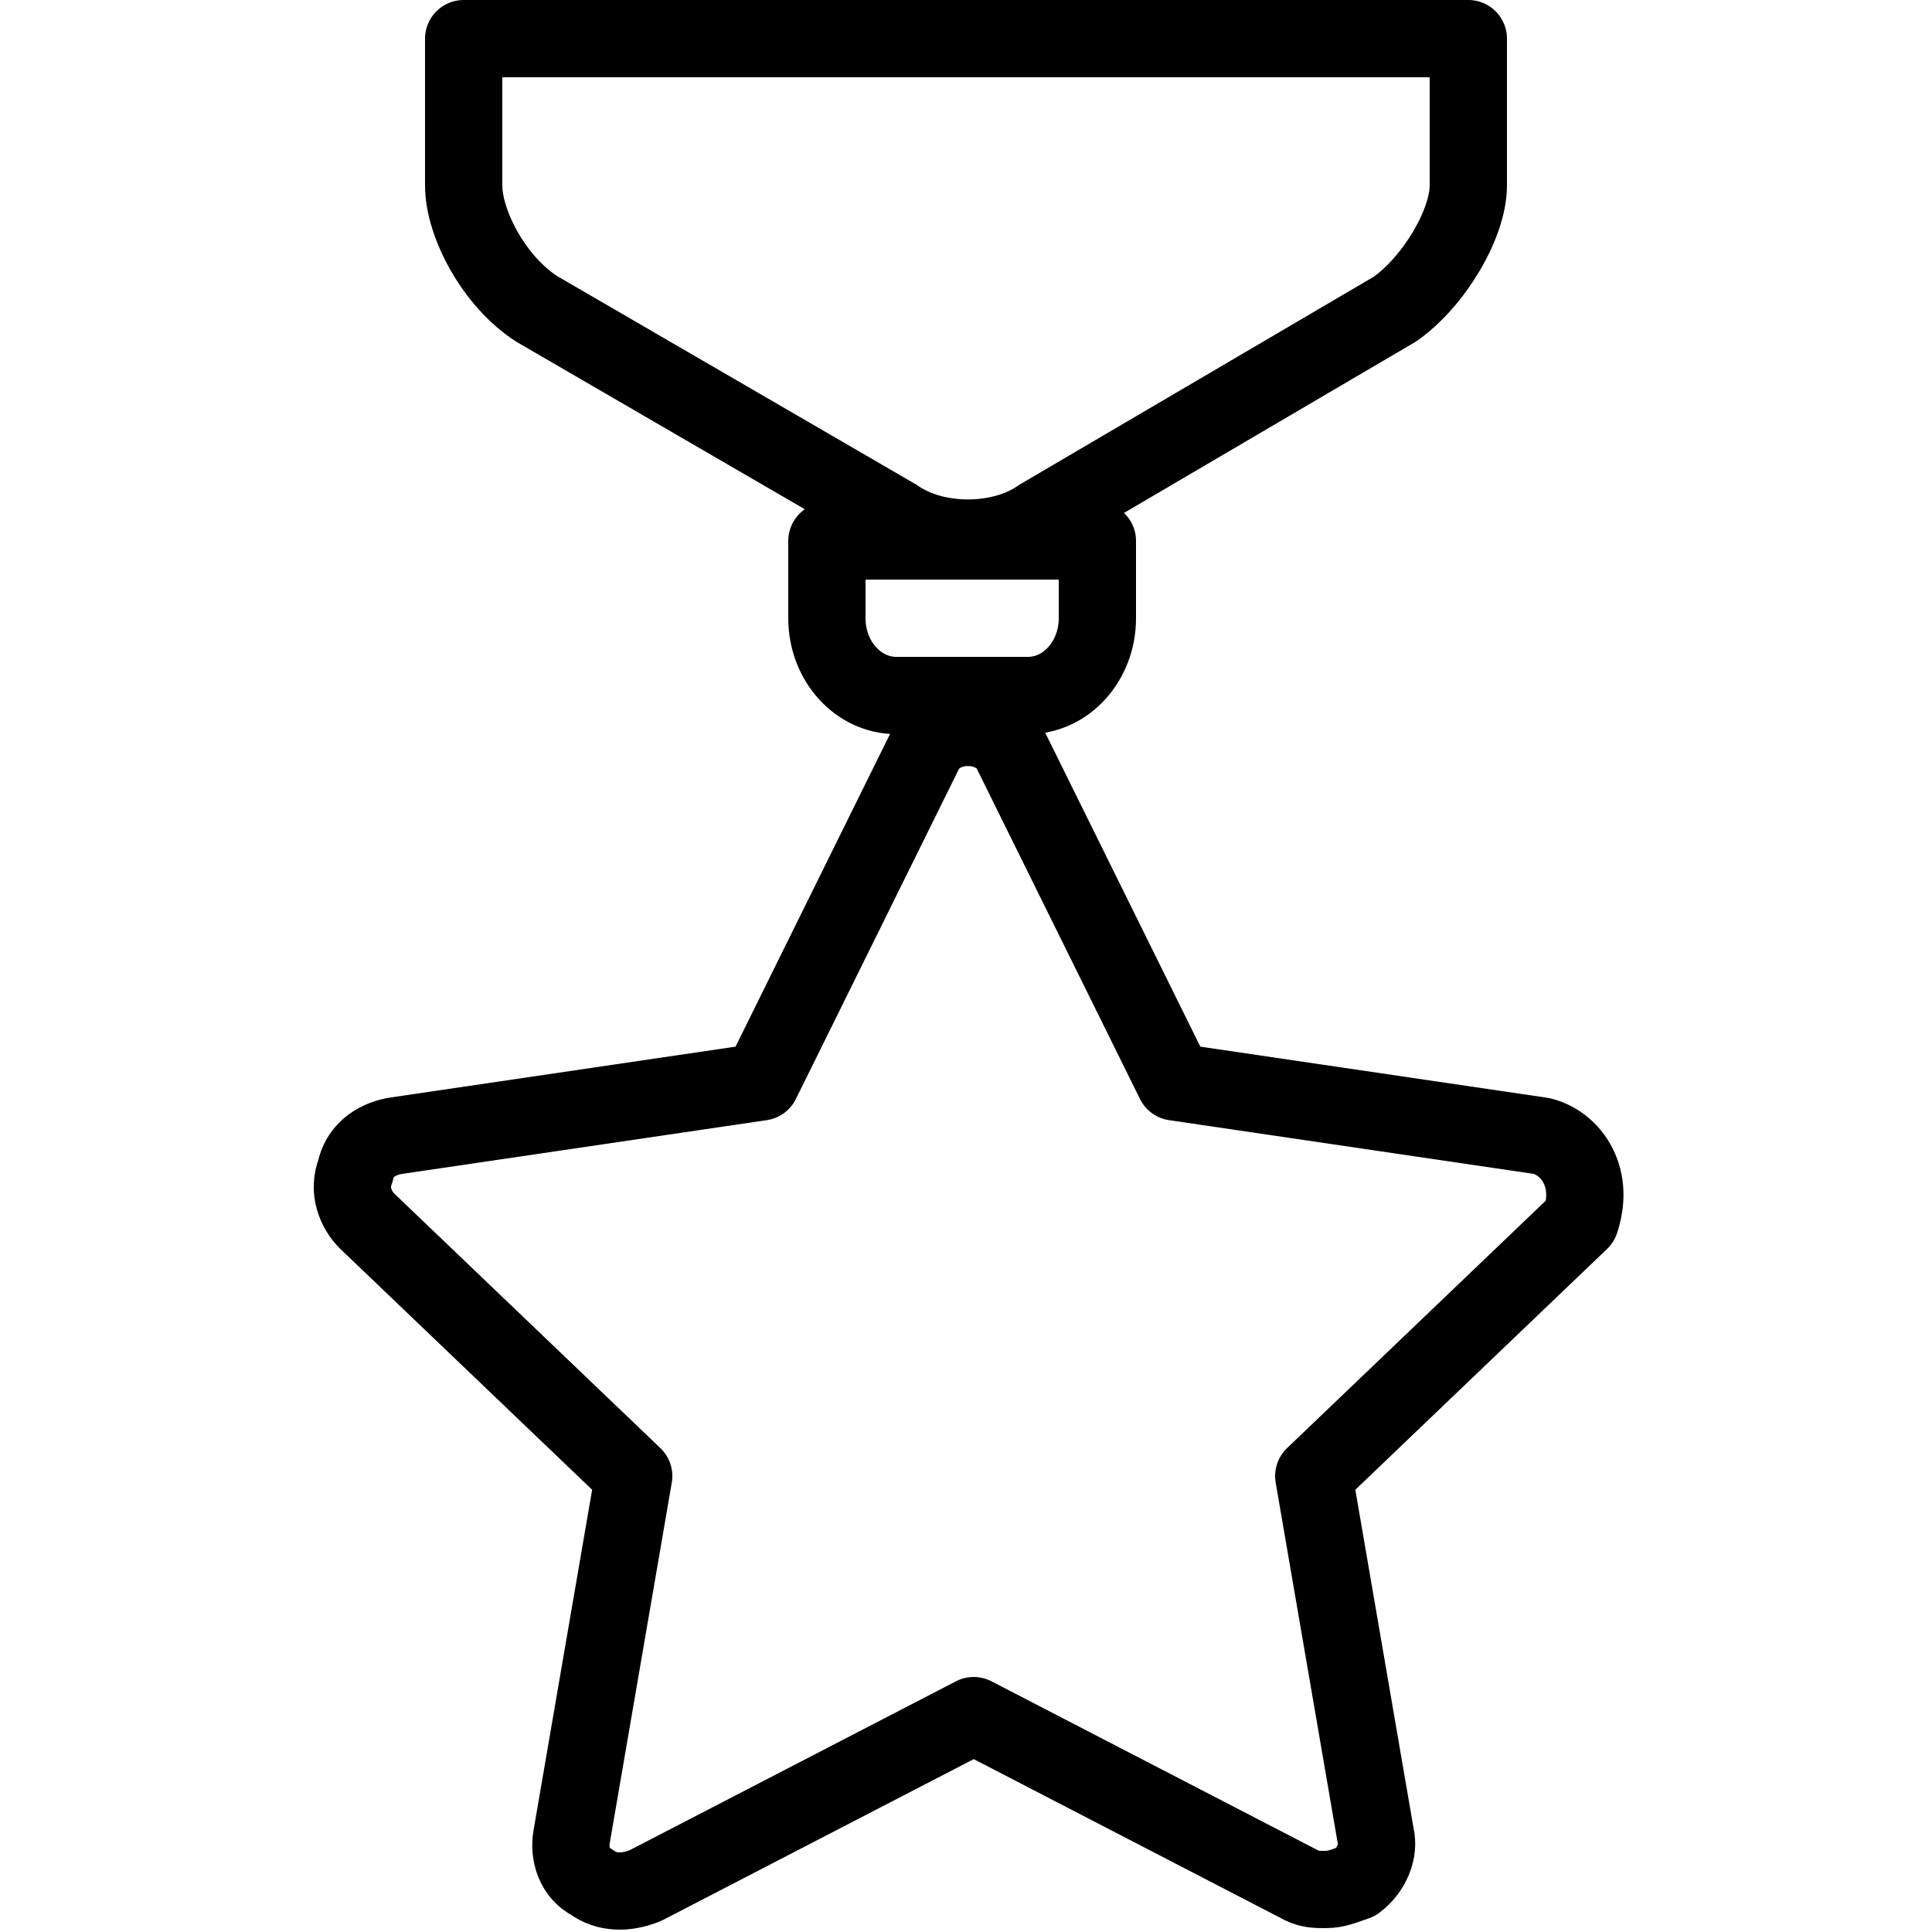
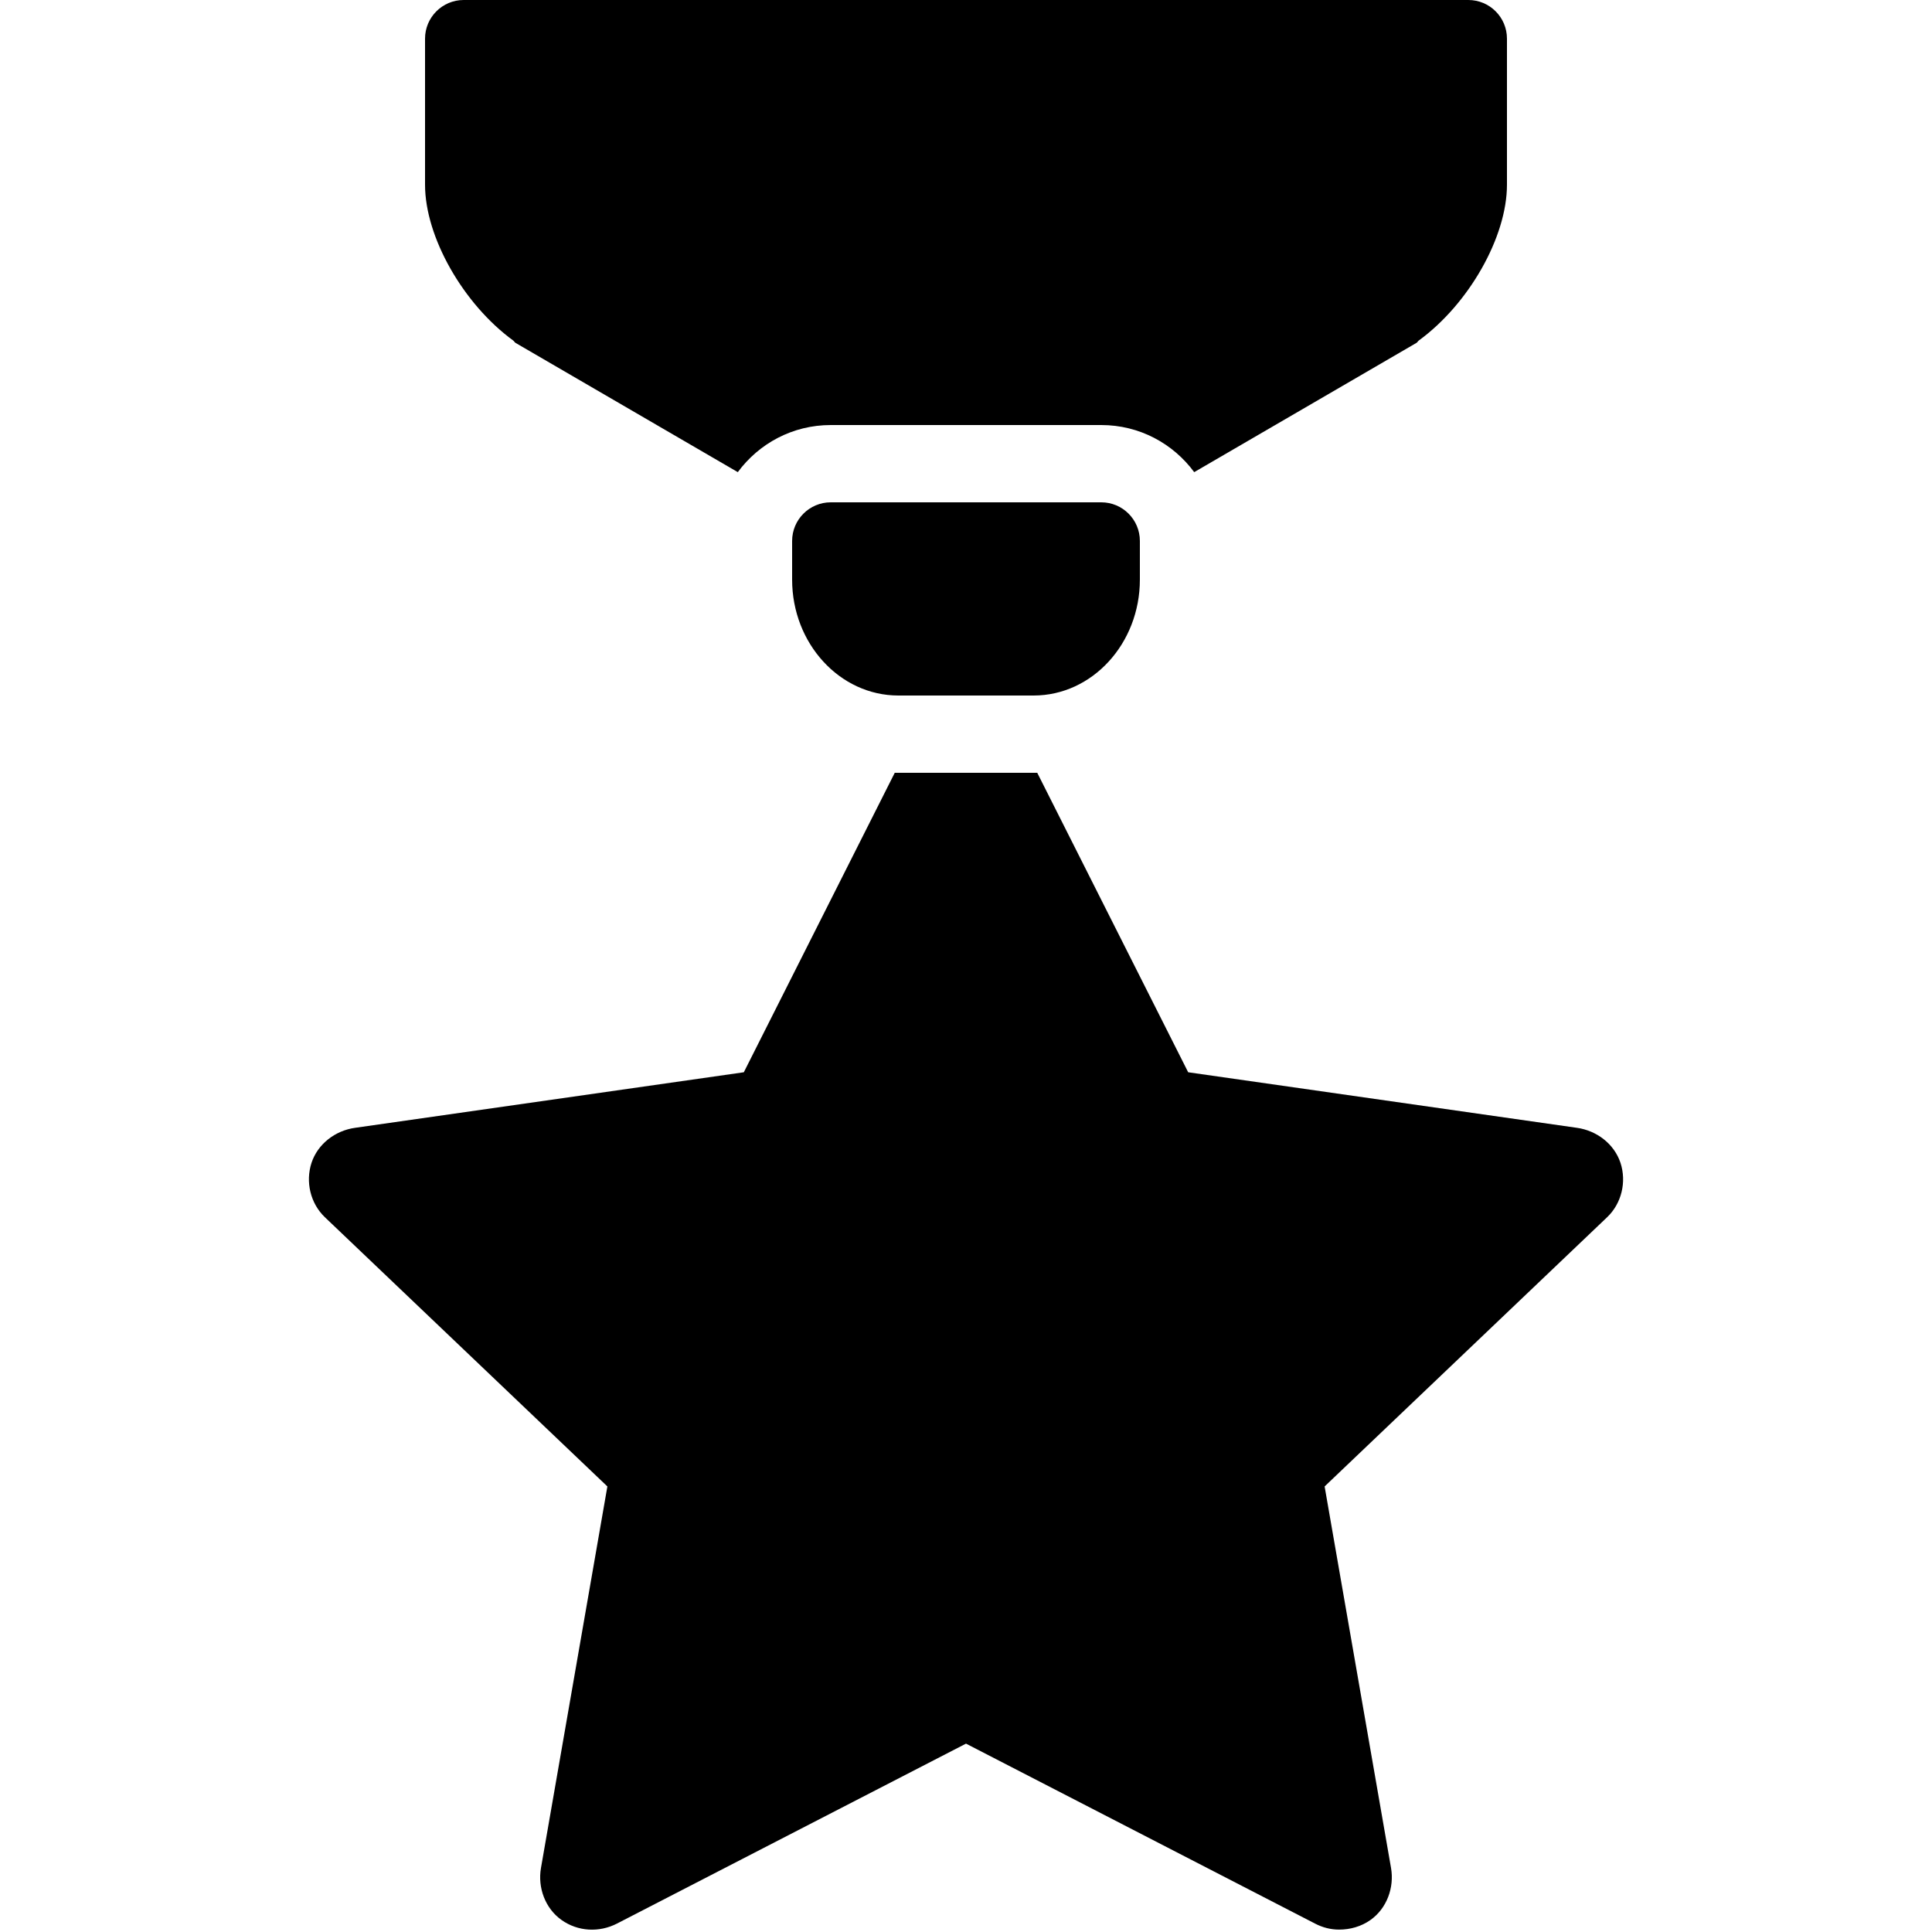
- <svg xmlns="http://www.w3.org/2000/svg" version="1.1" id="Layer_1" x="0px" y="0px" viewBox="0 0 50 50" enable-background="new 0 0 50 50" xml:space="preserve" fill="#000000">
-   <path fill="none" stroke="#000000" stroke-width="2" stroke-linecap="round" stroke-linejoin="round" stroke-miterlimit="10" d="  M40.9,30.3c-0.2-0.5-0.6-0.8-1-0.9l-9.5-1.4l-4.2-8.5c-0.4-0.9-1.9-0.9-2.3,0l-4.2,8.5l-9.5,1.4c-0.5,0.1-0.9,0.4-1,0.9  c-0.2,0.5,0,1,0.3,1.3l6.9,6.6l-1.6,9.3c-0.1,0.5,0.1,1,0.5,1.2c0.4,0.3,0.9,0.3,1.4,0.1l8.5-4.4l8.5,4.4c0.2,0.1,0.4,0.1,0.6,0.1  c0.3,0,0.5-0.1,0.8-0.2c0.4-0.3,0.6-0.8,0.5-1.2l-1.6-9.3l6.9-6.6C41,31.3,41.1,30.8,40.9,30.3z" />
-   <path fill="none" stroke="#000000" stroke-width="2" stroke-linecap="round" stroke-linejoin="round" stroke-miterlimit="10" d="  M25,1H12v3.8c0,1,0.8,2.5,1.9,3.2l9.3,5.4c1,0.7,2.7,0.7,3.7,0L36.1,8c1-0.7,1.9-2.2,1.9-3.2V1H25z" />
-   <path fill="none" stroke="#000000" stroke-width="2" stroke-linecap="round" stroke-linejoin="round" stroke-miterlimit="10" d="  M23.2,18c-1,0-1.8-0.9-1.8-2v-2h7v2c0,1.1-0.8,2-1.8,2H23.2z" />
+ <svg xmlns="http://www.w3.org/2000/svg" width="50" height="50" viewBox="0 0 50 50" fill="#000000">
+   <path d="M 12 0 C 11.448 0 11 0.448 11 1 L 11 4.781 C 11 6.135 11.989 7.869 13.281 8.812 C 13.308 8.832 13.316 8.858 13.344 8.875 L 19.094 12.219 C 19.642 11.478 20.511 11 21.5 11 L 28.5 11 C 29.489 11 30.359 11.479 30.906 12.219 L 36.656 8.875 C 36.685 8.858 36.692 8.832 36.719 8.812 C 38.012 7.869 39 6.136 39 4.781 L 39 1 C 39 0.448 38.553 0 38 0 L 12 0 z M 21.5 13 C 20.948 13 20.5 13.448 20.5 14 L 20.5 15 C 20.5 16.654 21.733 18 23.25 18 L 26.75 18 C 28.267 18 29.5 16.654 29.5 15 L 29.5 14 C 29.5 13.448 29.053 13 28.5 13 L 21.5 13 z M 23.156 20 L 19.25 27.75 L 9.188 29.188 C 8.671 29.261 8.223 29.608 8.062 30.094 C 7.902 30.585 8.032 31.141 8.406 31.5 L 15.719 38.469 L 14 48.344 C 13.912 48.85 14.109 49.388 14.531 49.688 C 14.955 49.99 15.506 50.019 15.969 49.781 L 25 45.125 L 34.031 49.781 C 34.23 49.885 34.439 49.938 34.656 49.938 C 34.941 49.938 35.229 49.859 35.469 49.688 C 35.892 49.388 36.087 48.849 36 48.344 L 34.281 38.469 L 41.594 31.5 C 41.968 31.143 42.099 30.585 41.938 30.094 C 41.776 29.607 41.328 29.261 40.812 29.188 L 30.75 27.75 L 26.844 20 L 23.156 20 z" fill="#000000" />
</svg>
